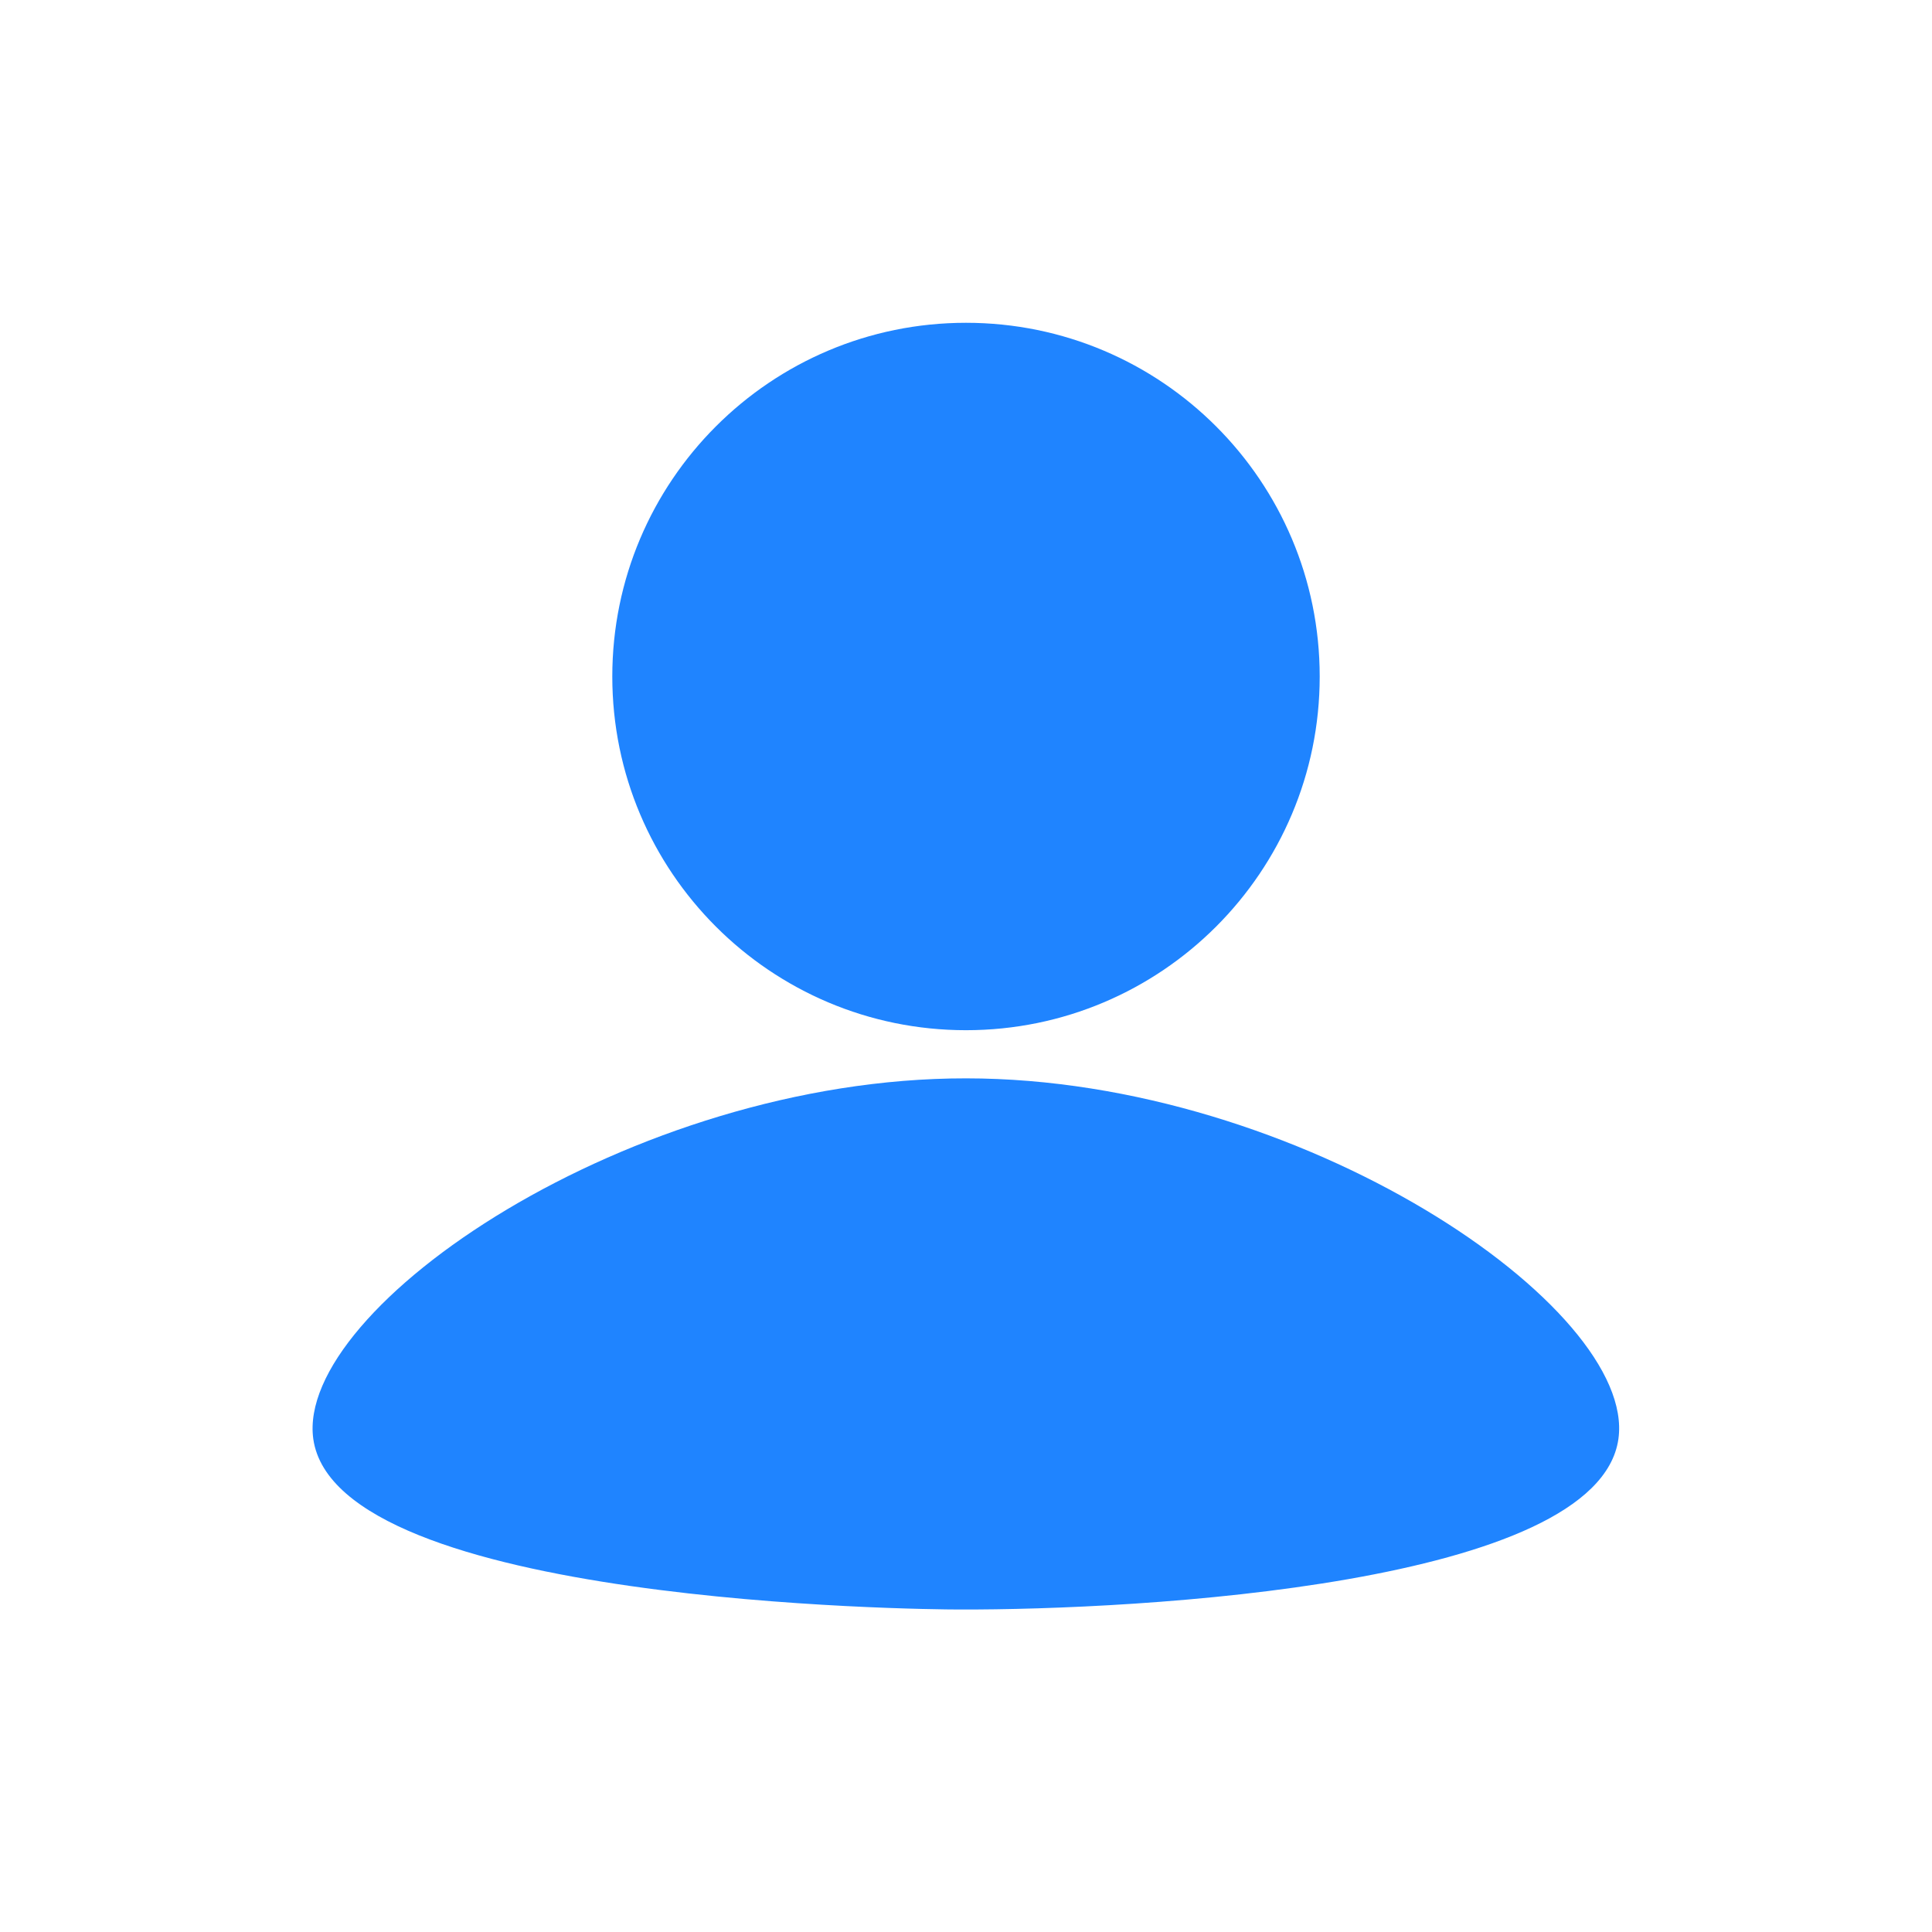
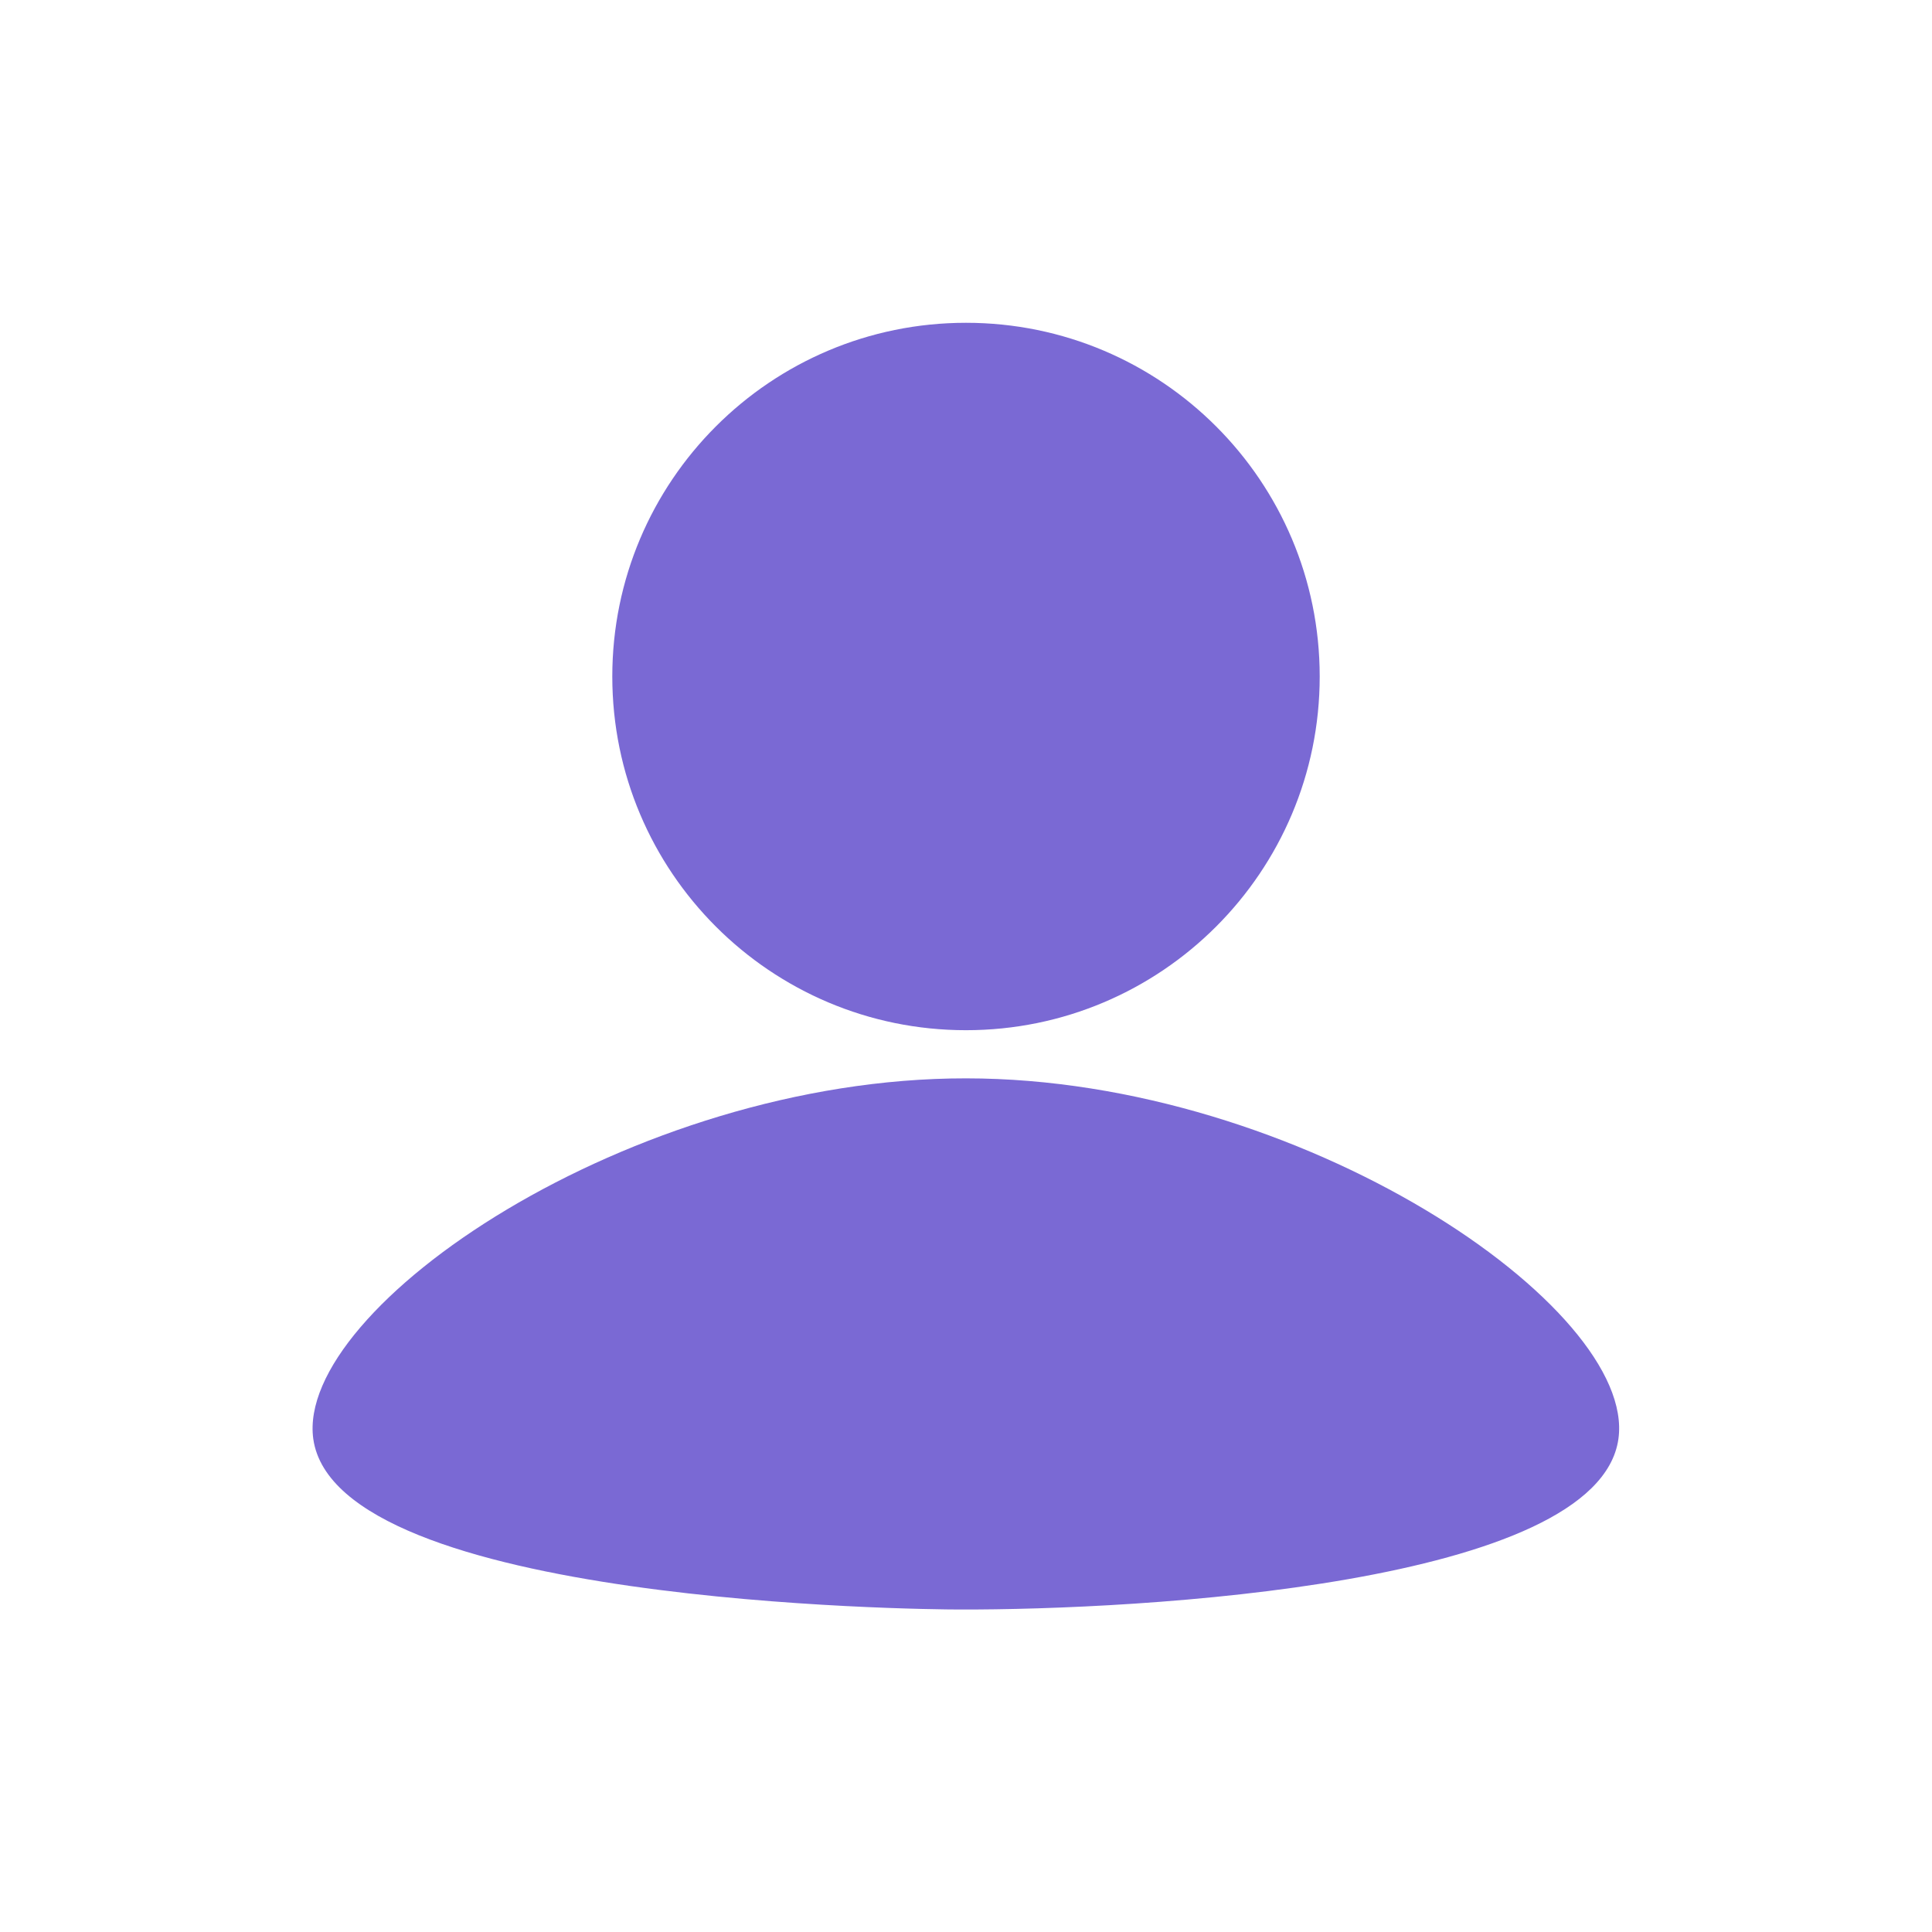
<svg xmlns="http://www.w3.org/2000/svg" version="1.1" id="Layer_1" x="0px" y="0px" viewBox="0 0 65 65" style="enable-background:new 0 0 65 65;" xml:space="preserve">
  <style type="text/css">
- 	.st0{fill:#1F84FF;}
+ 	.st0{fill:#7A69D4;}
</style>
  <circle class="st0" cx="32.5" cy="22.76" r="11.9" />
  <path class="st0" d="M31.37,47.95" />
  <path class="st0" d="M32.5,36.28c11.27,0,22.57,7.72,21.95,12.13c-0.69,4.91-16.16,5.76-22.18,5.74c-1.27,0-20.95-0.19-21.73-5.74  C9.93,44,21.22,36.27,32.5,36.28z" />
  <path class="st0" d="M40.16,55.07" />
</svg>
